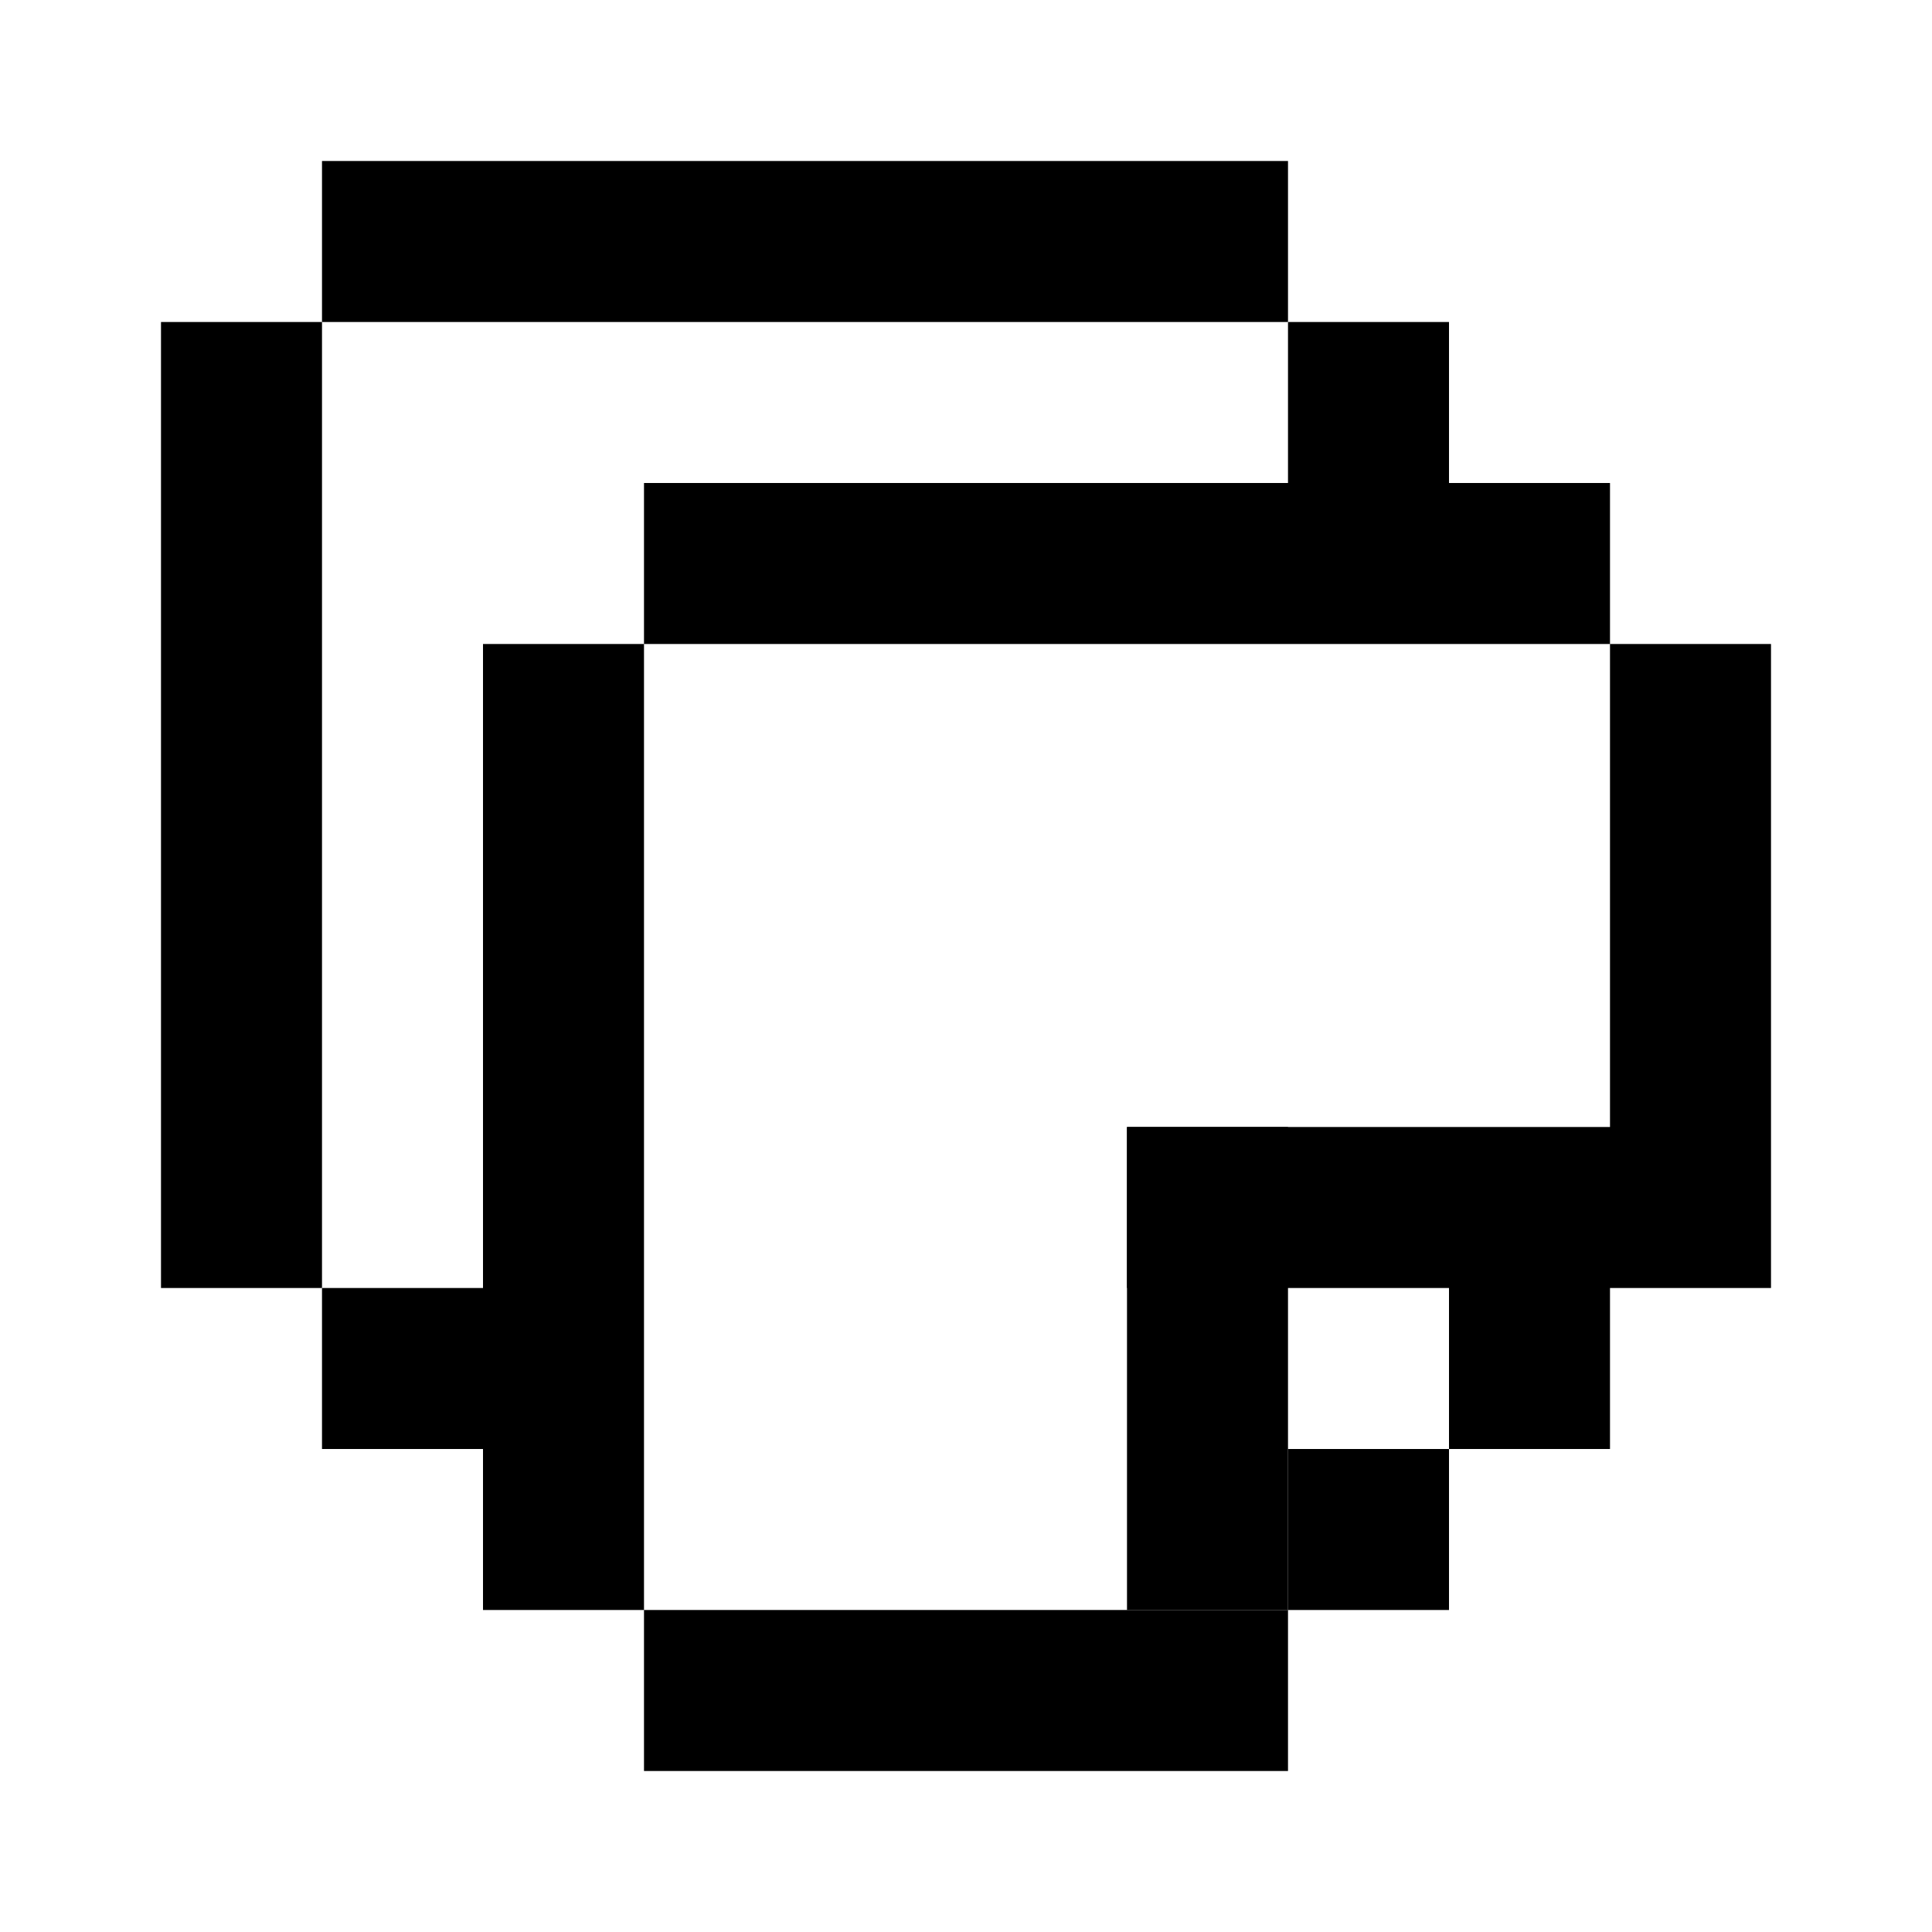
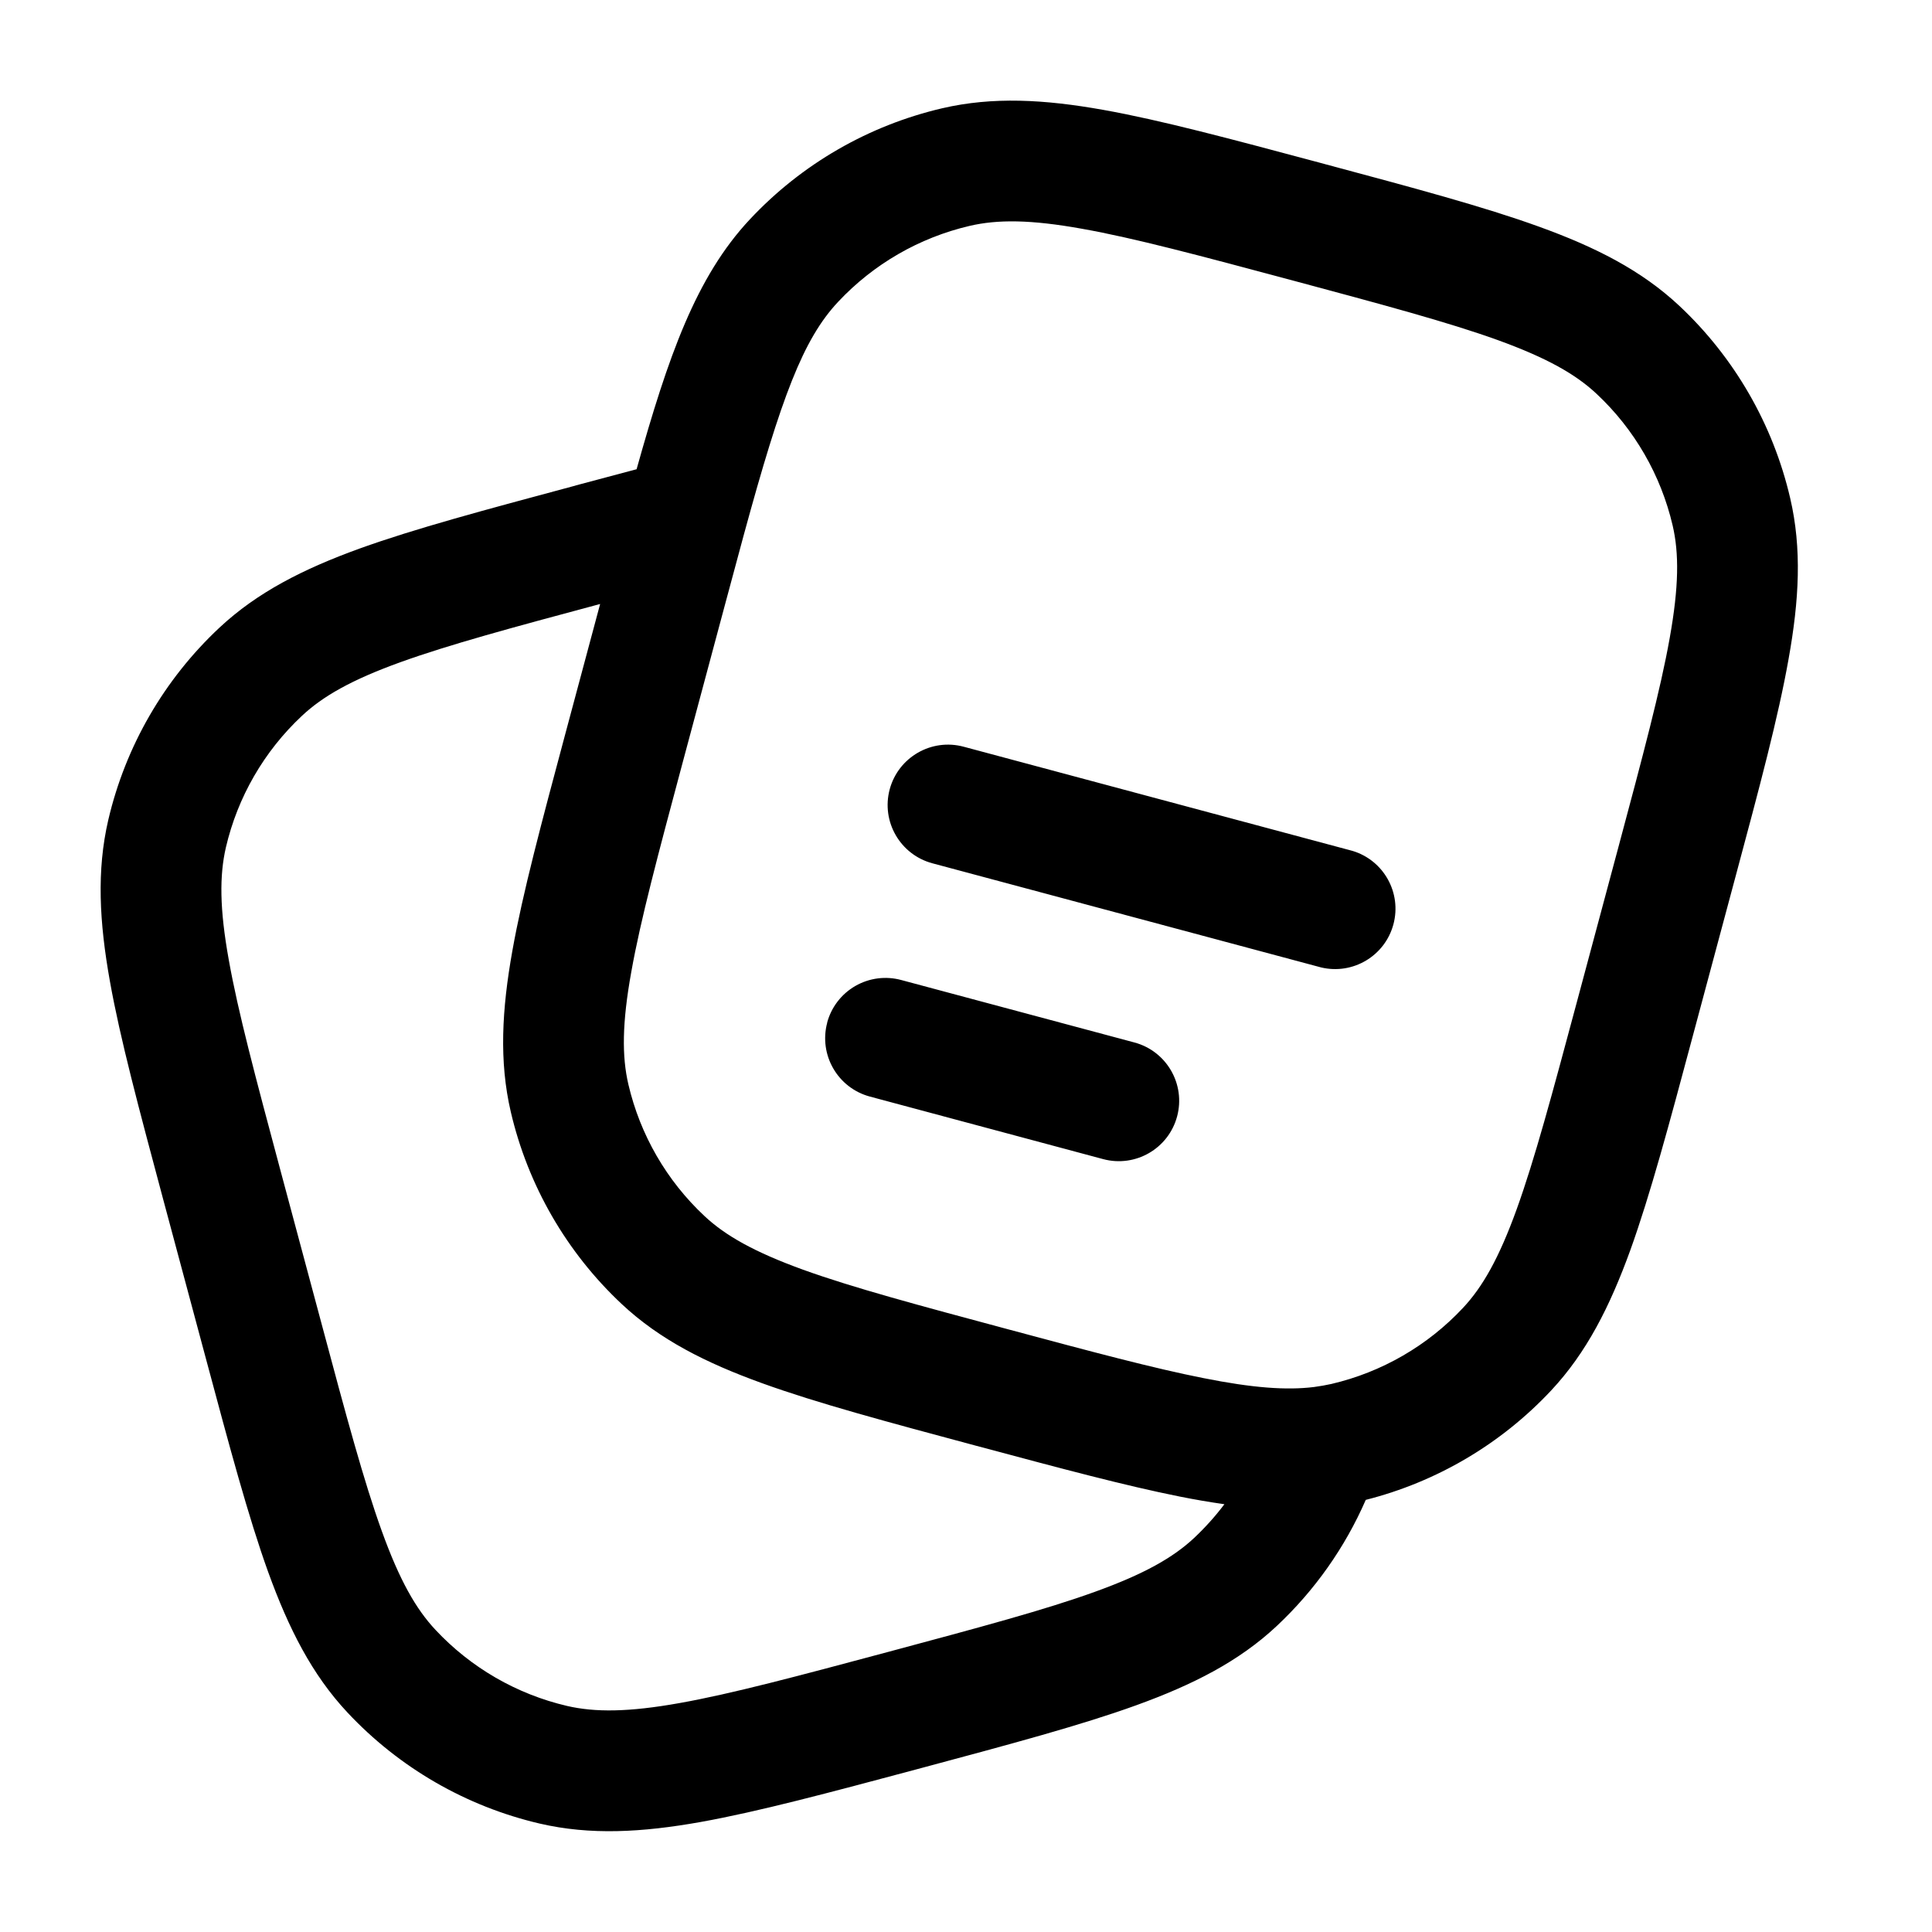
<svg xmlns="http://www.w3.org/2000/svg" viewBox="0 0 24 24">
-   <g fill="currentColor">
-     <path d="M6 8h2v12H6zM2 4h2v12H2zm18 4h2v8h-2zM8 6h12v2H8zM4 2h12v2H4zm14 14h2v2h-2zm-2 2h2v2h-2zm-8 2h8v2H8zm6-6h6v2h-6z" />
-     <path d="M14 14h2v6h-2zm2-10h2v2h-2zM4 16h2v2H4z" />
-   </g>
+   <path fill="currentColor" fill-rule="evenodd" d="m16.394 2.021l.066.018c1.1.295 1.971.528 2.656.776c.701.253 1.273.542 1.744.983a4.75 4.75 0 0 1 1.378 2.389c.147.628.112 1.268-.02 2.001c-.127.718-.36 1.589-.655 2.688l-.536 1.999c-.294 1.099-.528 1.97-.775 2.656c-.254.7-.543 1.272-.984 1.743a4.75 4.75 0 0 1-2.302 1.358a4.75 4.75 0 0 1-1.106 1.567c-.471.441-1.043.73-1.744.984c-.685.248-1.556.481-2.655.776l-.067.018c-1.1.294-1.97.527-2.688.656c-.733.131-1.373.166-2.002.02a4.75 4.75 0 0 1-2.388-1.38c-.44-.47-.73-1.042-.984-1.743c-.247-.685-.48-1.556-.775-2.656l-.536-1.998c-.294-1.1-.528-1.97-.656-2.688c-.131-.733-.166-1.373-.02-2.002a4.75 4.75 0 0 1 1.38-2.388c.47-.44 1.042-.73 1.743-.984c.685-.247 1.556-.48 2.655-.775l.034-.01l.751-.2c.392-1.399.736-2.388 1.408-3.105a4.75 4.75 0 0 1 2.388-1.379c.629-.146 1.268-.111 2.002.02c.717.128 1.588.362 2.688.656M7.455 7.503c-1.093.293-1.876.505-2.478.722c-.61.22-.967.424-1.227.668a3.25 3.25 0 0 0-.944 1.634c-.08.348-.079.76.036 1.397c.115.647.332 1.457.637 2.597l.518 1.932c.305 1.14.523 1.95.746 2.567c.22.61.424.968.668 1.228a3.25 3.25 0 0 0 1.634.944c.347.08.76.078 1.397-.036c.647-.115 1.457-.332 2.597-.637c1.14-.306 1.95-.523 2.568-.747c.609-.22.967-.424 1.227-.667q.207-.195.376-.419a10 10 0 0 1-.554-.095c-.672-.134-1.48-.35-2.475-.617l-.058-.015c-1.099-.295-1.97-.528-2.655-.776c-.701-.253-1.273-.542-1.744-.983a4.75 4.75 0 0 1-1.379-2.389c-.146-.628-.111-1.268.02-2.001c.128-.718.362-1.589.656-2.688zm5.987-4.661c-.638-.115-1.05-.117-1.397-.036a3.25 3.25 0 0 0-1.634.944c-.436.465-.705 1.185-1.171 2.893l-.243.902l-.518 1.932c-.305 1.14-.522 1.95-.637 2.597c-.115.637-.117 1.05-.036 1.397a3.25 3.25 0 0 0 .944 1.634c.26.244.618.447 1.227.668c.618.223 1.428.44 2.568.746c1.025.275 1.785.478 2.403.6c.615.123 1.033.153 1.375.111q.112-.015.216-.038a3.25 3.25 0 0 0 1.634-.944c.244-.26.448-.618.668-1.227c.223-.618.44-1.428.746-2.568l.518-1.932c.305-1.14.522-1.95.637-2.597c.114-.637.117-1.05.036-1.397a3.25 3.25 0 0 0-.944-1.634c-.26-.244-.618-.447-1.227-.668c-.619-.223-1.428-.44-2.568-.746c-1.14-.305-1.95-.522-2.597-.637m-2.39 6.964a.75.75 0 0 1 .919-.53l4.83 1.294a.75.75 0 0 1-.389 1.448l-4.83-1.294a.75.75 0 0 1-.53-.918m-.777 2.898a.75.75 0 0 1 .92-.53l2.897.776a.75.75 0 0 1-.388 1.449l-2.898-.777a.75.75 0 0 1-.53-.918" clip-rule="evenodd" />
</svg>
